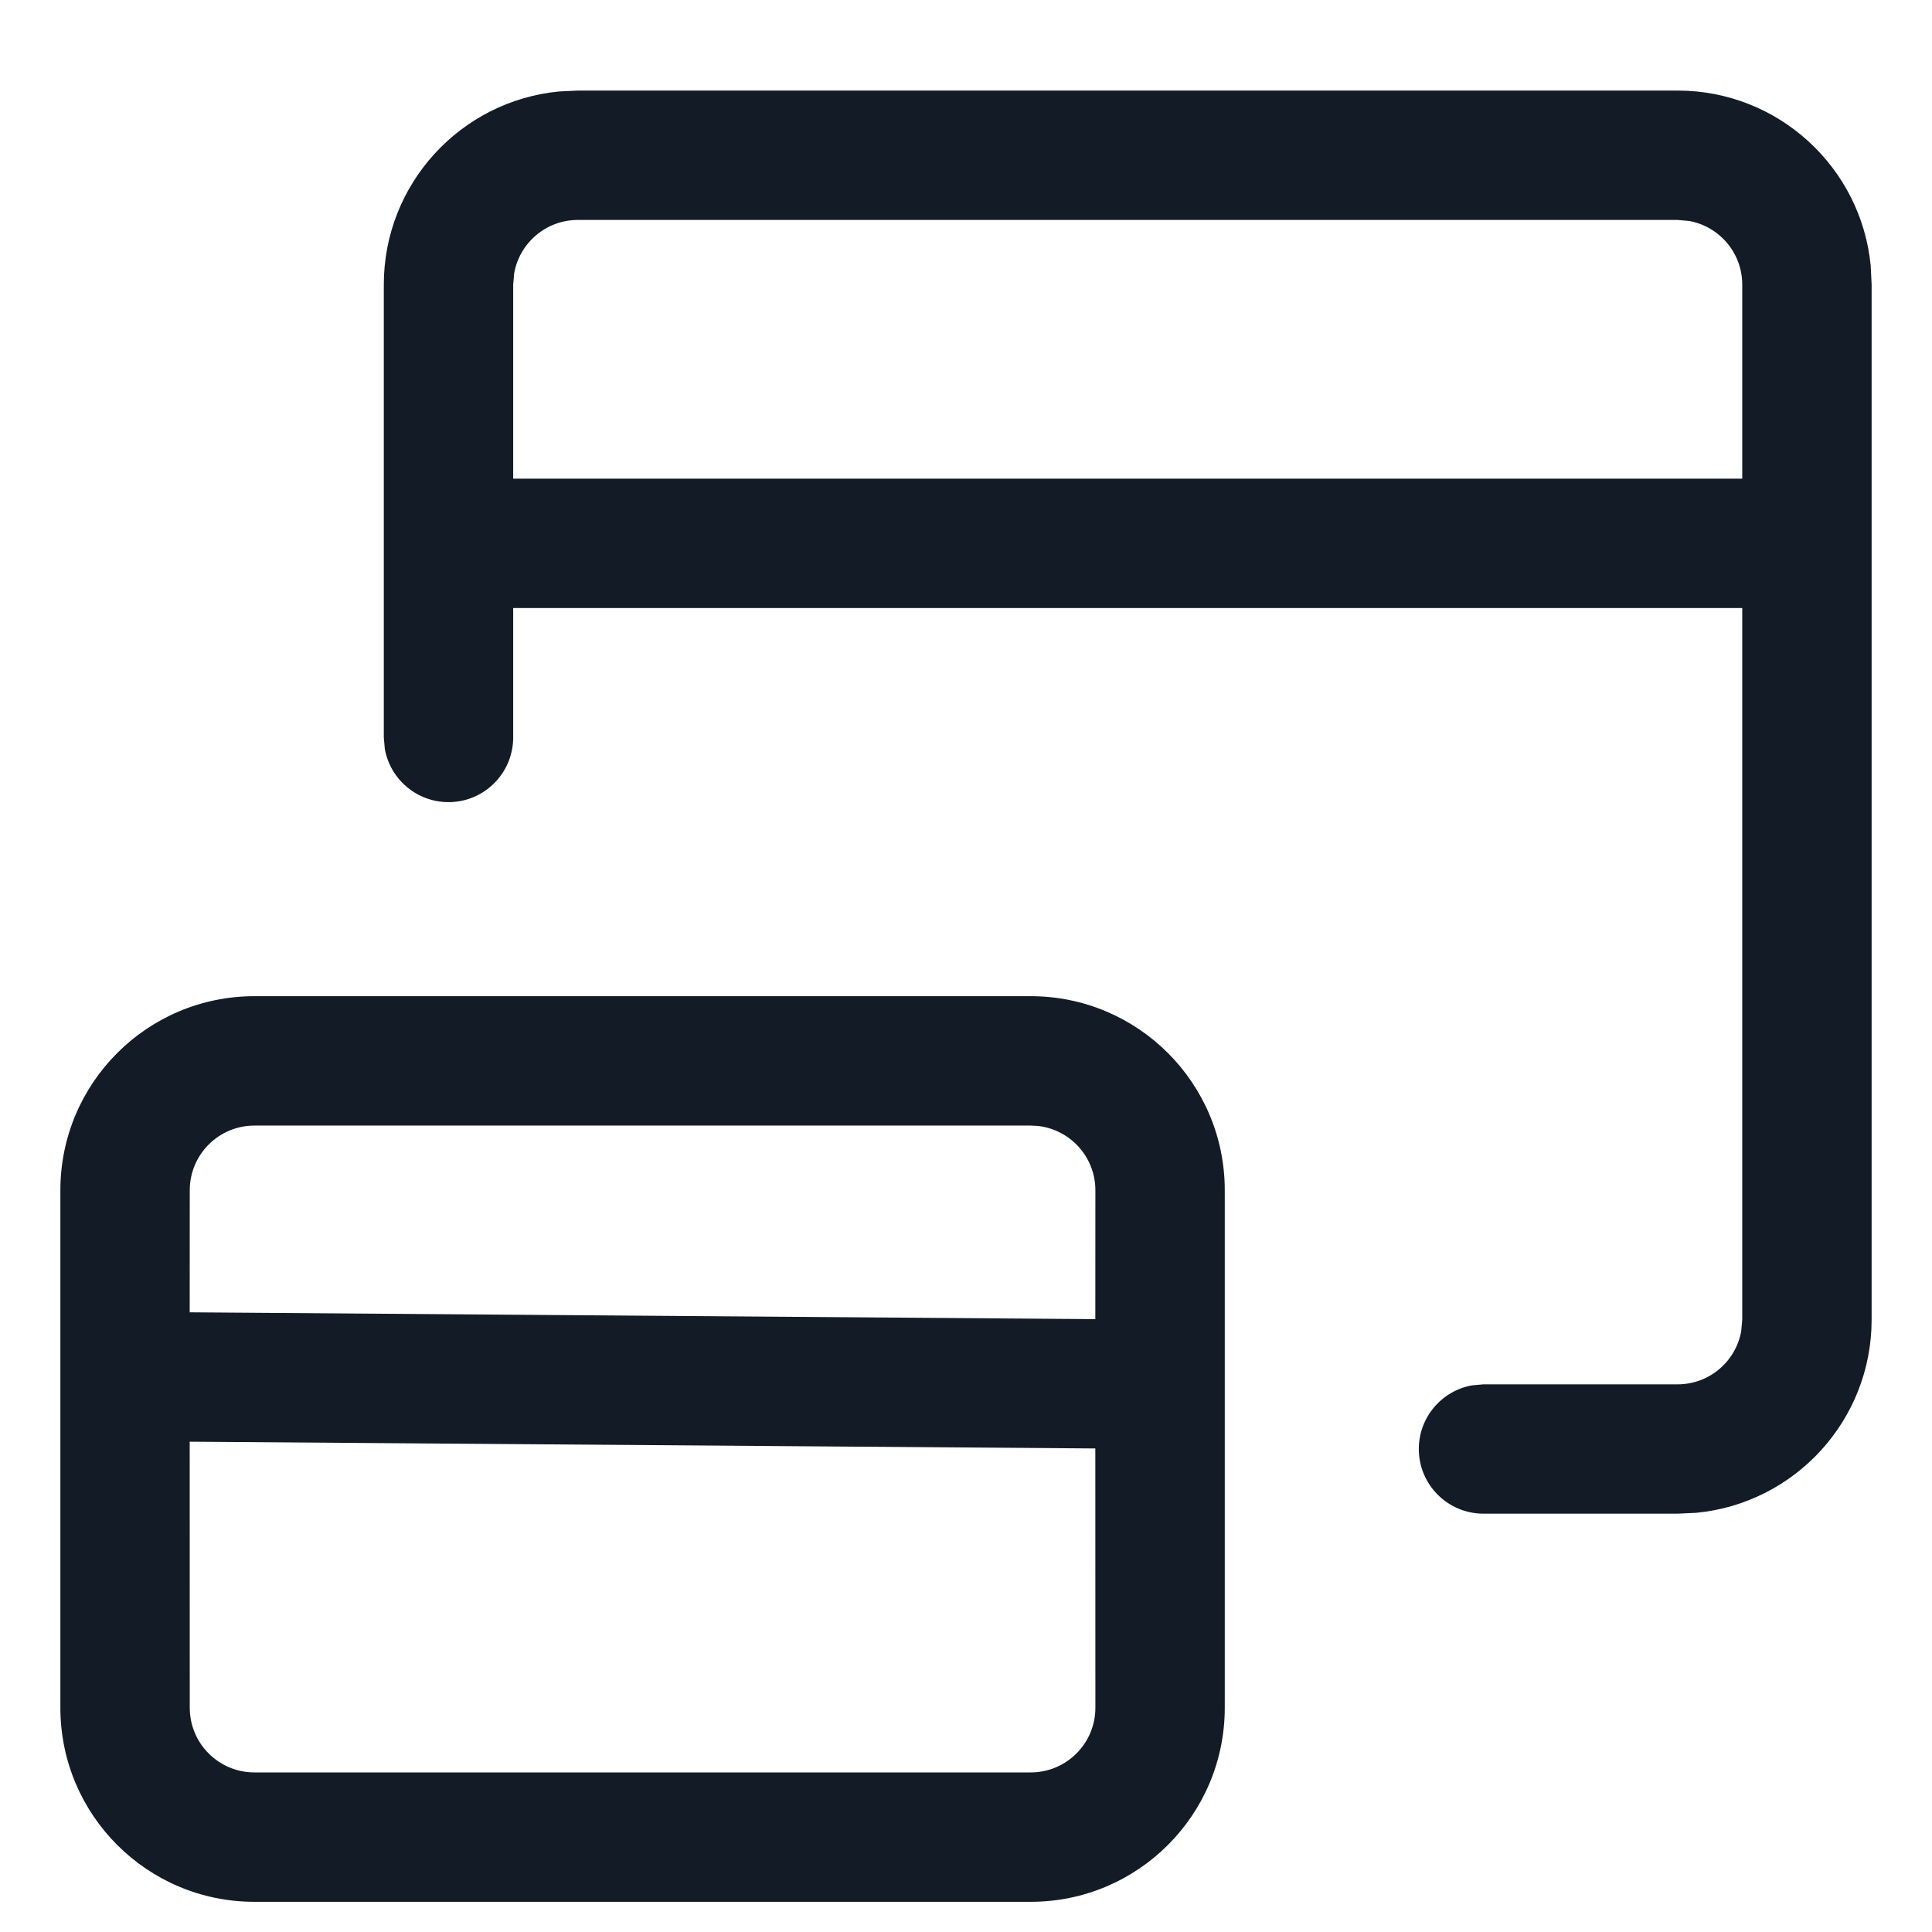
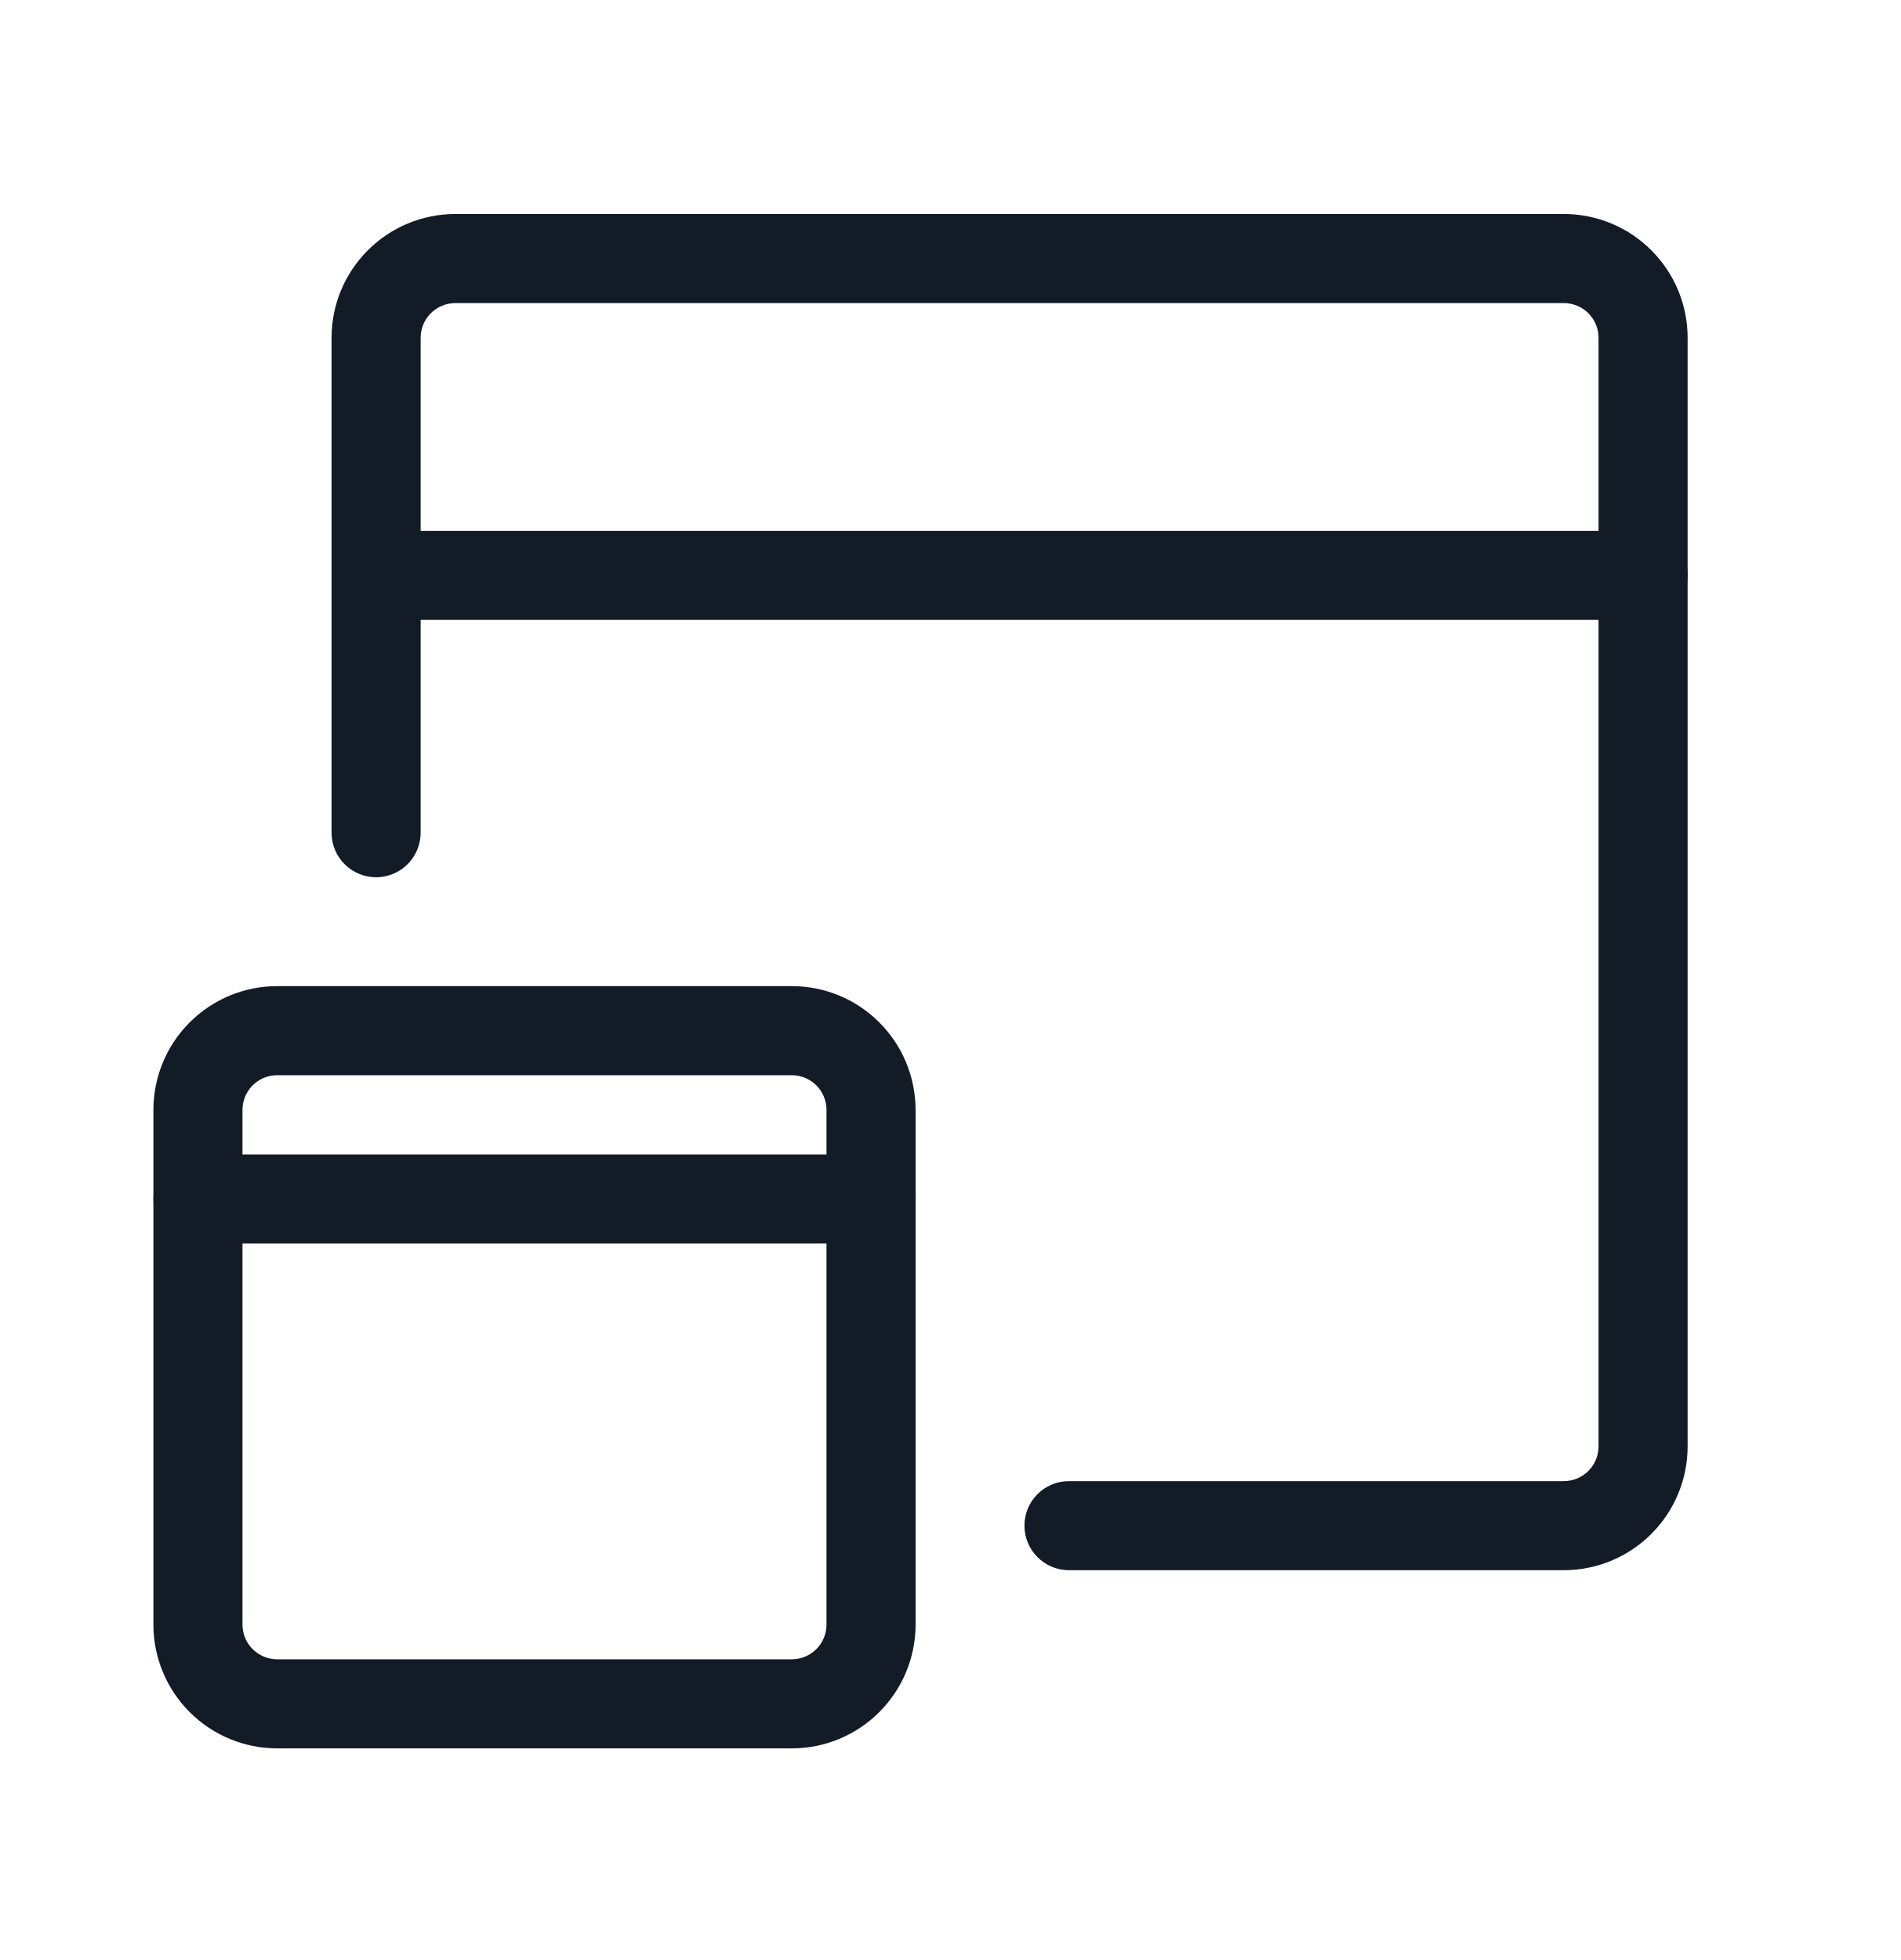
- <svg xmlns="http://www.w3.org/2000/svg" width="32" height="32">
-   <g id="sites" stroke="none" stroke-width="1" fill="none" fill-rule="evenodd">
-     <g id="+icon/+Streamline/light/catergories-phone" transform="translate(1, 1.5)" fill="#131C26">
-       <path d="M16.071,15 C17.847,15 19.286,16.439 19.286,18.214 L19.286,18.214 L19.286,26.786 C19.286,28.561 17.847,30 16.071,30 L16.071,30 L3.214,30 C1.439,30 -6.24999745e-08,28.561 -6.24999745e-08,26.786 L-6.24999745e-08,26.786 L-6.24999745e-08,18.214 C-6.24999745e-08,16.439 1.439,15 3.214,15 L3.214,15 Z M2.142,22.379 L2.143,26.786 C2.143,27.377 2.623,27.857 3.214,27.857 L3.214,27.857 L16.071,27.857 C16.663,27.857 17.143,27.377 17.143,26.786 L17.143,26.786 L17.142,22.491 L2.142,22.379 Z M26.786,-6.25003791e-08 C28.456,-6.25003791e-08 29.83,1.275 29.985,2.905 L30,3.214 L30,20.357 C30,22.028 28.725,23.401 27.095,23.557 L26.786,23.571 L23.571,23.571 C22.98,23.571 22.5,23.092 22.5,22.5 C22.5,21.974 22.879,21.537 23.379,21.446 L23.571,21.429 L26.786,21.429 C27.312,21.429 27.749,21.05 27.84,20.55 L27.857,20.357 L27.857,8.571 L7.5,8.571 L7.5,10.714 C7.5,11.306 7.02,11.786 6.429,11.786 C5.903,11.786 5.465,11.407 5.374,10.907 L5.357,10.714 L5.357,3.214 C5.357,1.544 6.632,0.17 8.262,0.015 L8.571,-6.25003791e-08 L26.786,-6.25003791e-08 Z M16.071,17.143 L3.214,17.143 C2.623,17.143 2.143,17.623 2.143,18.214 L2.143,18.214 L2.142,20.236 L17.142,20.349 L17.143,18.214 C17.143,17.662 16.725,17.207 16.188,17.149 L16.071,17.143 Z M26.786,2.143 L8.571,2.143 C8.045,2.143 7.608,2.522 7.517,3.022 L7.5,3.214 L7.5,6.428 L27.857,6.428 L27.857,3.214 C27.857,2.688 27.478,2.251 26.978,2.16 L26.786,2.143 Z" id="Combined-Shape" />
-     </g>
-   </g>
+ <svg xmlns="http://www.w3.org/2000/svg" width="32" height="33" viewBox="0 0 32 33" fill="none">
+   <path fill-rule="evenodd" clip-rule="evenodd" d="M7.667 5.103C7.512 5.103 7.364 5.165 7.254 5.274C7.145 5.384 7.083 5.532 7.083 5.687V14.02C7.083 14.434 6.748 14.77 6.333 14.77C5.919 14.77 5.583 14.434 5.583 14.02V5.687C5.583 5.134 5.803 4.604 6.194 4.214C6.584 3.823 7.114 3.603 7.667 3.603H26.333C26.886 3.603 27.416 3.823 27.806 4.214C28.197 4.604 28.417 5.134 28.417 5.687V24.353C28.417 24.906 28.197 25.436 27.806 25.826C27.416 26.217 26.886 26.437 26.333 26.437H18C17.586 26.437 17.25 26.101 17.25 25.687C17.25 25.273 17.586 24.937 18 24.937H26.333C26.488 24.937 26.637 24.875 26.746 24.766C26.855 24.657 26.917 24.508 26.917 24.353V5.687C26.917 5.532 26.855 5.384 26.746 5.274C26.637 5.165 26.488 5.103 26.333 5.103H7.667Z" fill="#131C26" />
+   <path fill-rule="evenodd" clip-rule="evenodd" d="M4.667 18.103C4.512 18.103 4.364 18.165 4.254 18.274C4.145 18.384 4.083 18.532 4.083 18.687V27.353C4.083 27.508 4.145 27.657 4.254 27.766C4.364 27.875 4.512 27.937 4.667 27.937H13.333C13.488 27.937 13.636 27.875 13.746 27.766C13.855 27.657 13.917 27.508 13.917 27.353V18.687C13.917 18.532 13.855 18.384 13.746 18.274C13.636 18.165 13.488 18.103 13.333 18.103H4.667ZM3.194 17.214C3.584 16.823 4.114 16.603 4.667 16.603H13.333C13.886 16.603 14.416 16.823 14.806 17.214C15.197 17.604 15.417 18.134 15.417 18.687V27.353C15.417 27.906 15.197 28.436 14.806 28.826C14.416 29.217 13.886 29.437 13.333 29.437H4.667C4.114 29.437 3.584 29.217 3.194 28.826C2.803 28.436 2.583 27.906 2.583 27.353V18.687C2.583 18.134 2.803 17.604 3.194 17.214Z" fill="#131C26" />
+   <path fill-rule="evenodd" clip-rule="evenodd" d="M5.583 9.687C5.583 9.272 5.919 8.937 6.333 8.937H27.667C28.081 8.937 28.417 9.272 28.417 9.687C28.417 10.101 28.081 10.437 27.667 10.437H6.333C5.919 10.437 5.583 10.101 5.583 9.687Z" fill="#131C26" />
+   <path fill-rule="evenodd" clip-rule="evenodd" d="M2.583 20.187C2.583 19.772 2.919 19.437 3.333 19.437H14.667C15.081 19.437 15.417 19.772 15.417 20.187C15.417 20.601 15.081 20.937 14.667 20.937H3.333C2.919 20.937 2.583 20.601 2.583 20.187Z" fill="#131C26" />
</svg>
